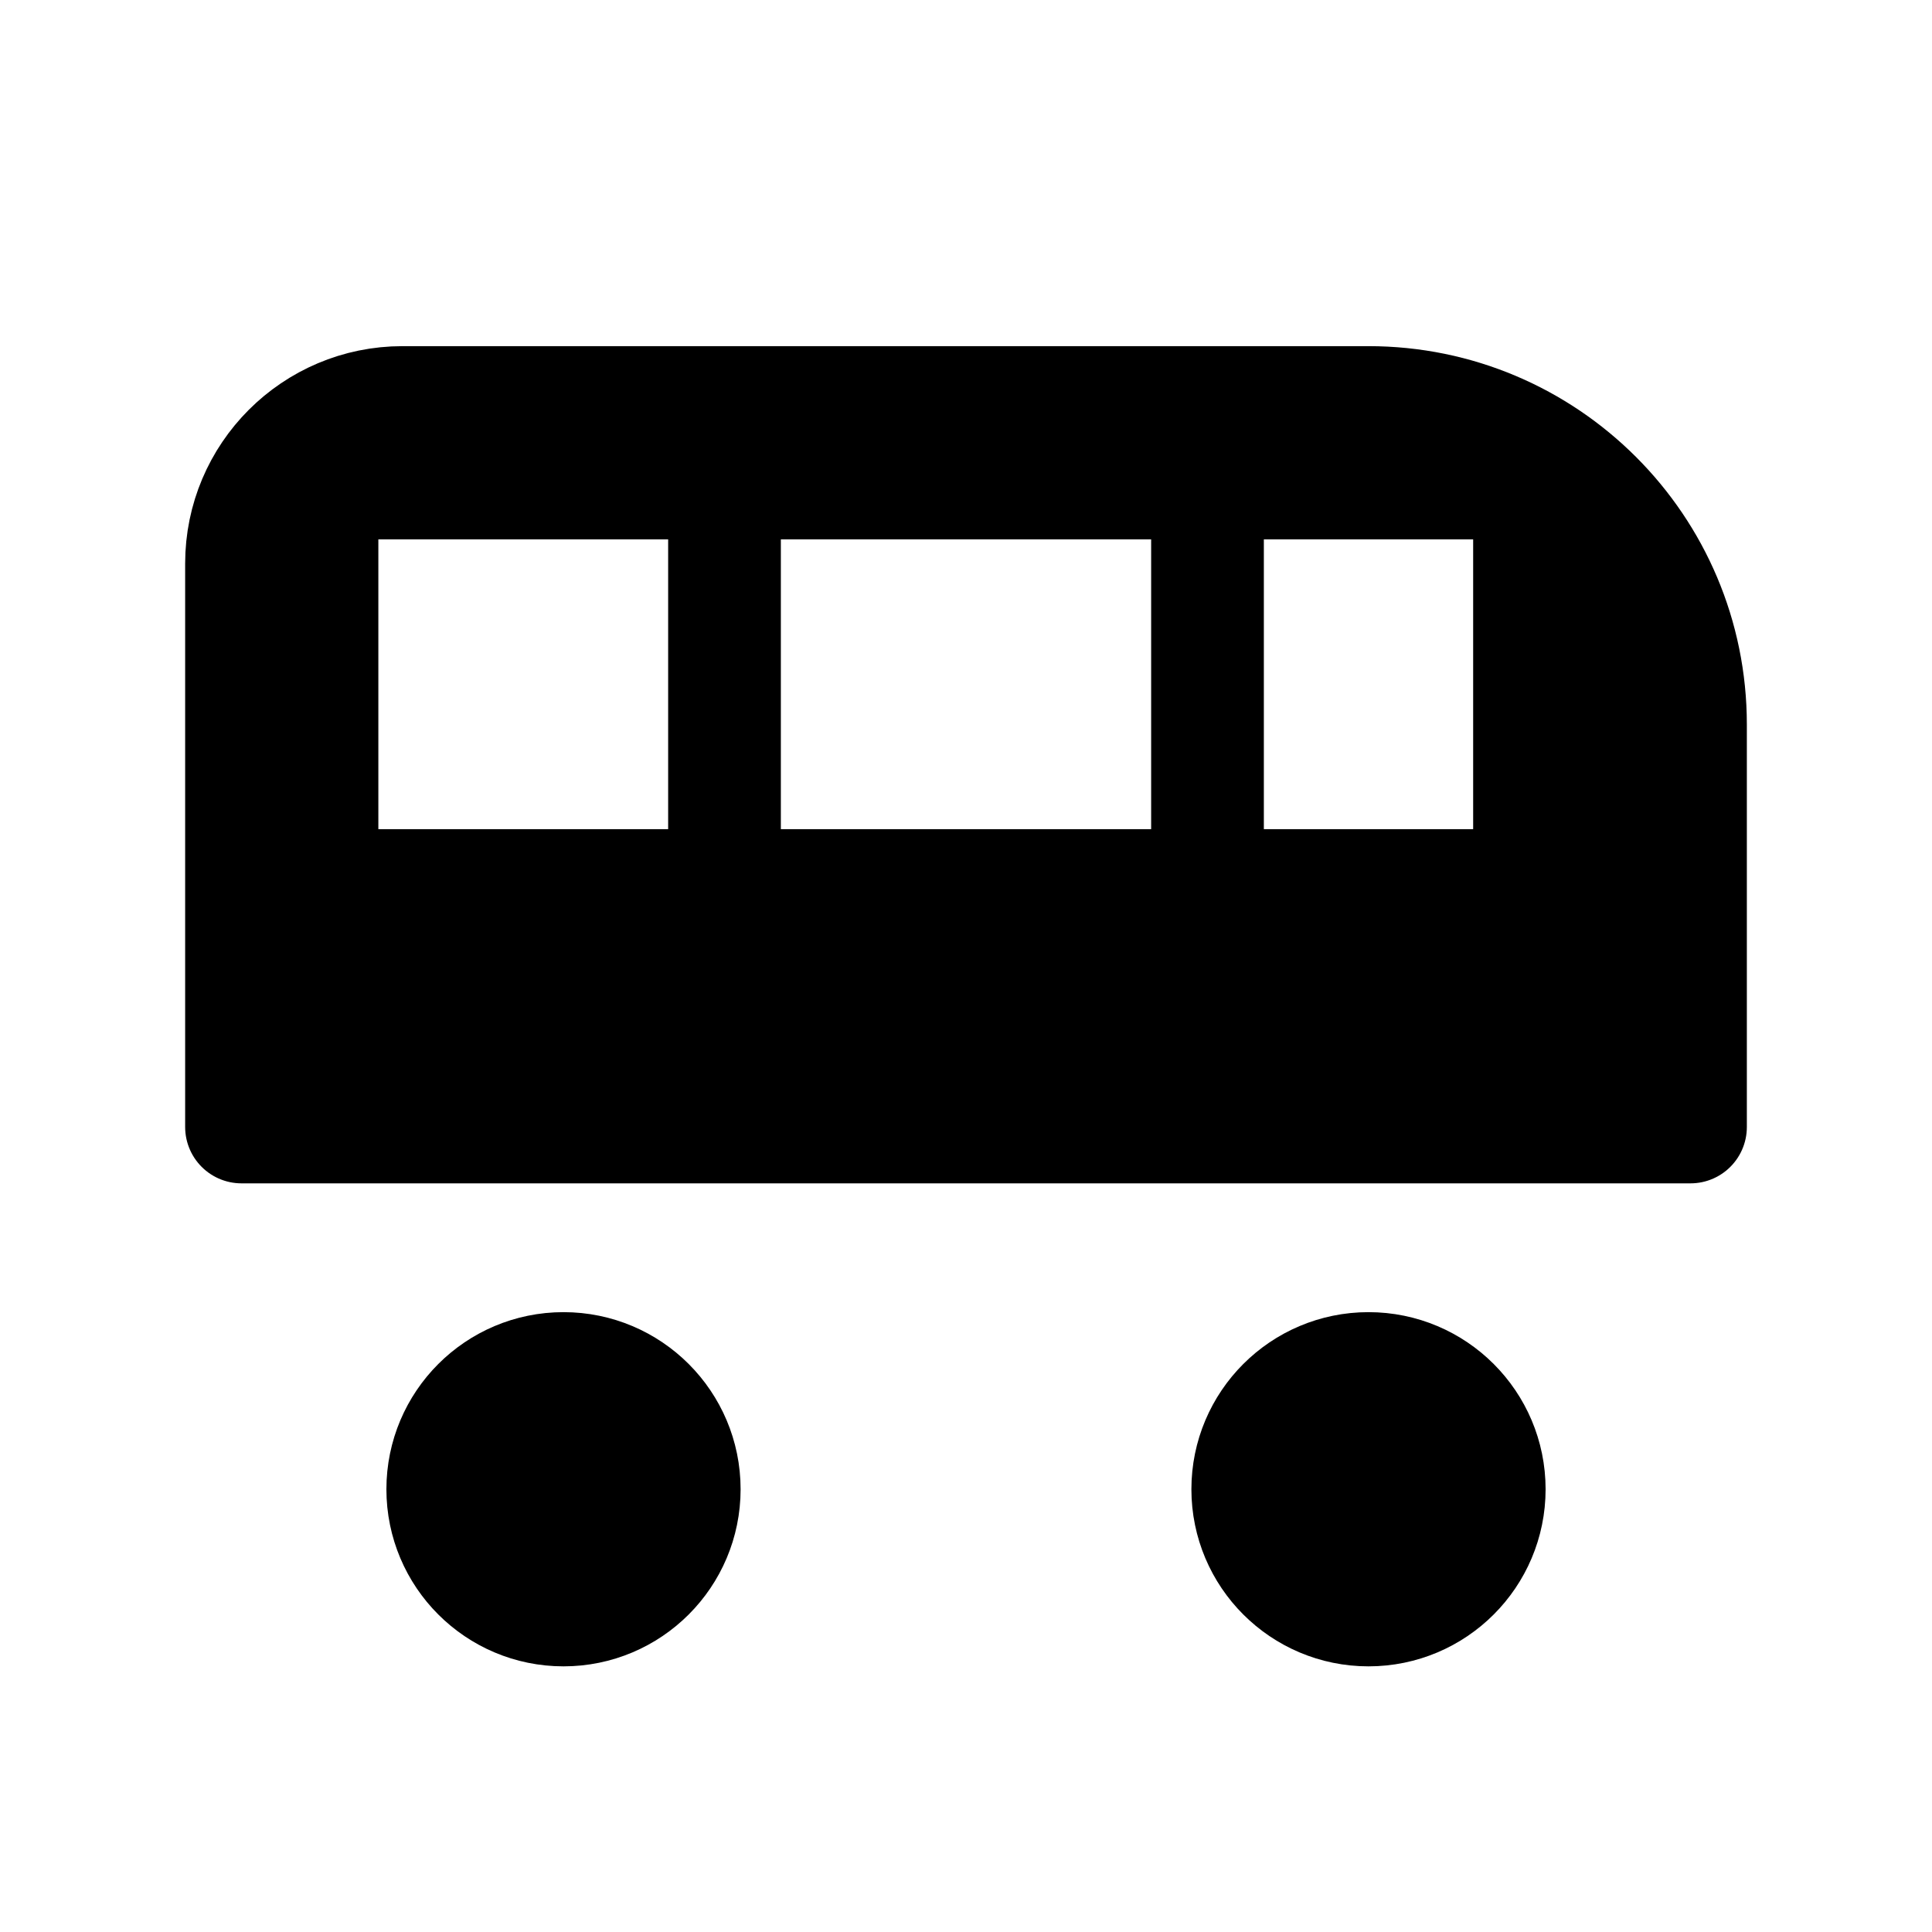
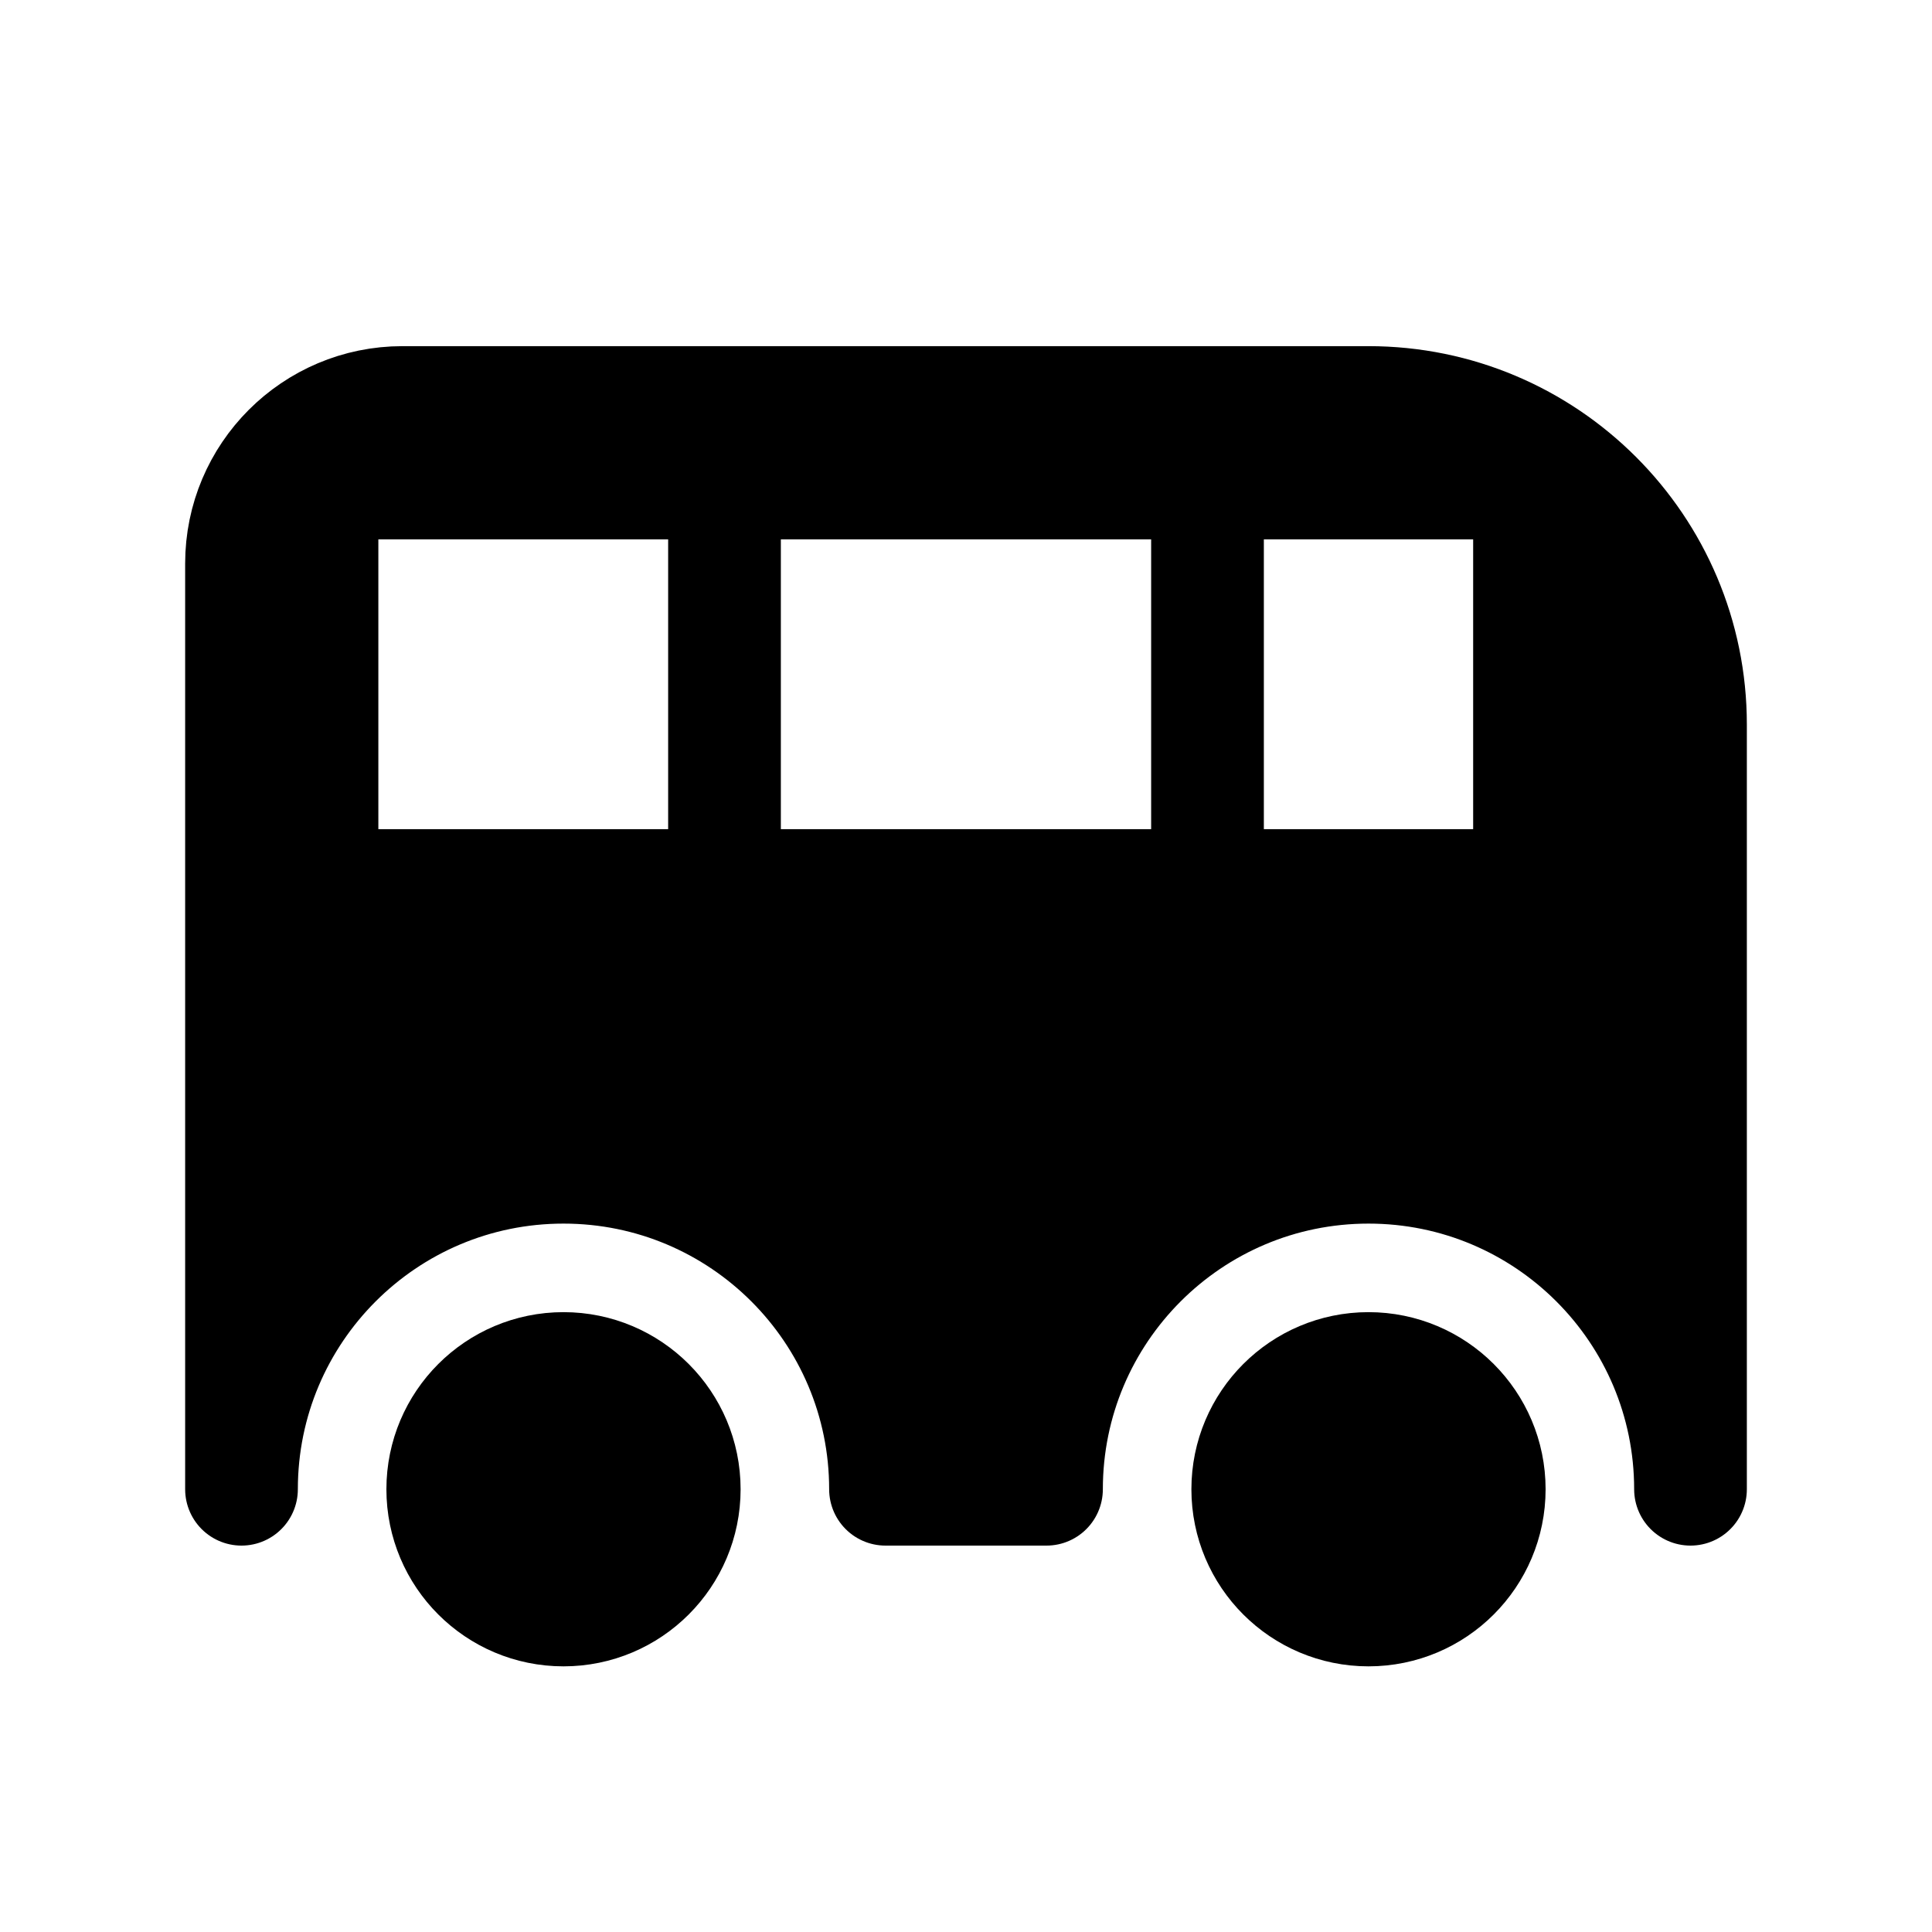
<svg xmlns="http://www.w3.org/2000/svg" viewBox="0 0 24 24" fill="currentColor" stroke="currentColor" stroke-width="1.4" stroke-linecap="round" stroke-linejoin="round">
-   <path fill-rule="evenodd" d="M5 5h12a4 4 0 0 1 4 4v5H3V7a2 2 0 0 1 2-2zM4 6h5v5H4zM9 6h6v5H9zM15 6h4v5h-4z" />
+   <path fill-rule="evenodd" d="M5 5h12a4 4 0 0 1 4 4v9.5a4 4 0 0 0-8 0h-2a4 4 0 0 0-8 0V7a2 2 0 0 1 2-2zM4 6h5v5H4zM9 6h6v5H9zM15 6h4v5h-4z" />
  <circle cx="7" cy="18.5" r="1.5" />
  <circle cx="17" cy="18.5" r="1.5" />
</svg>
